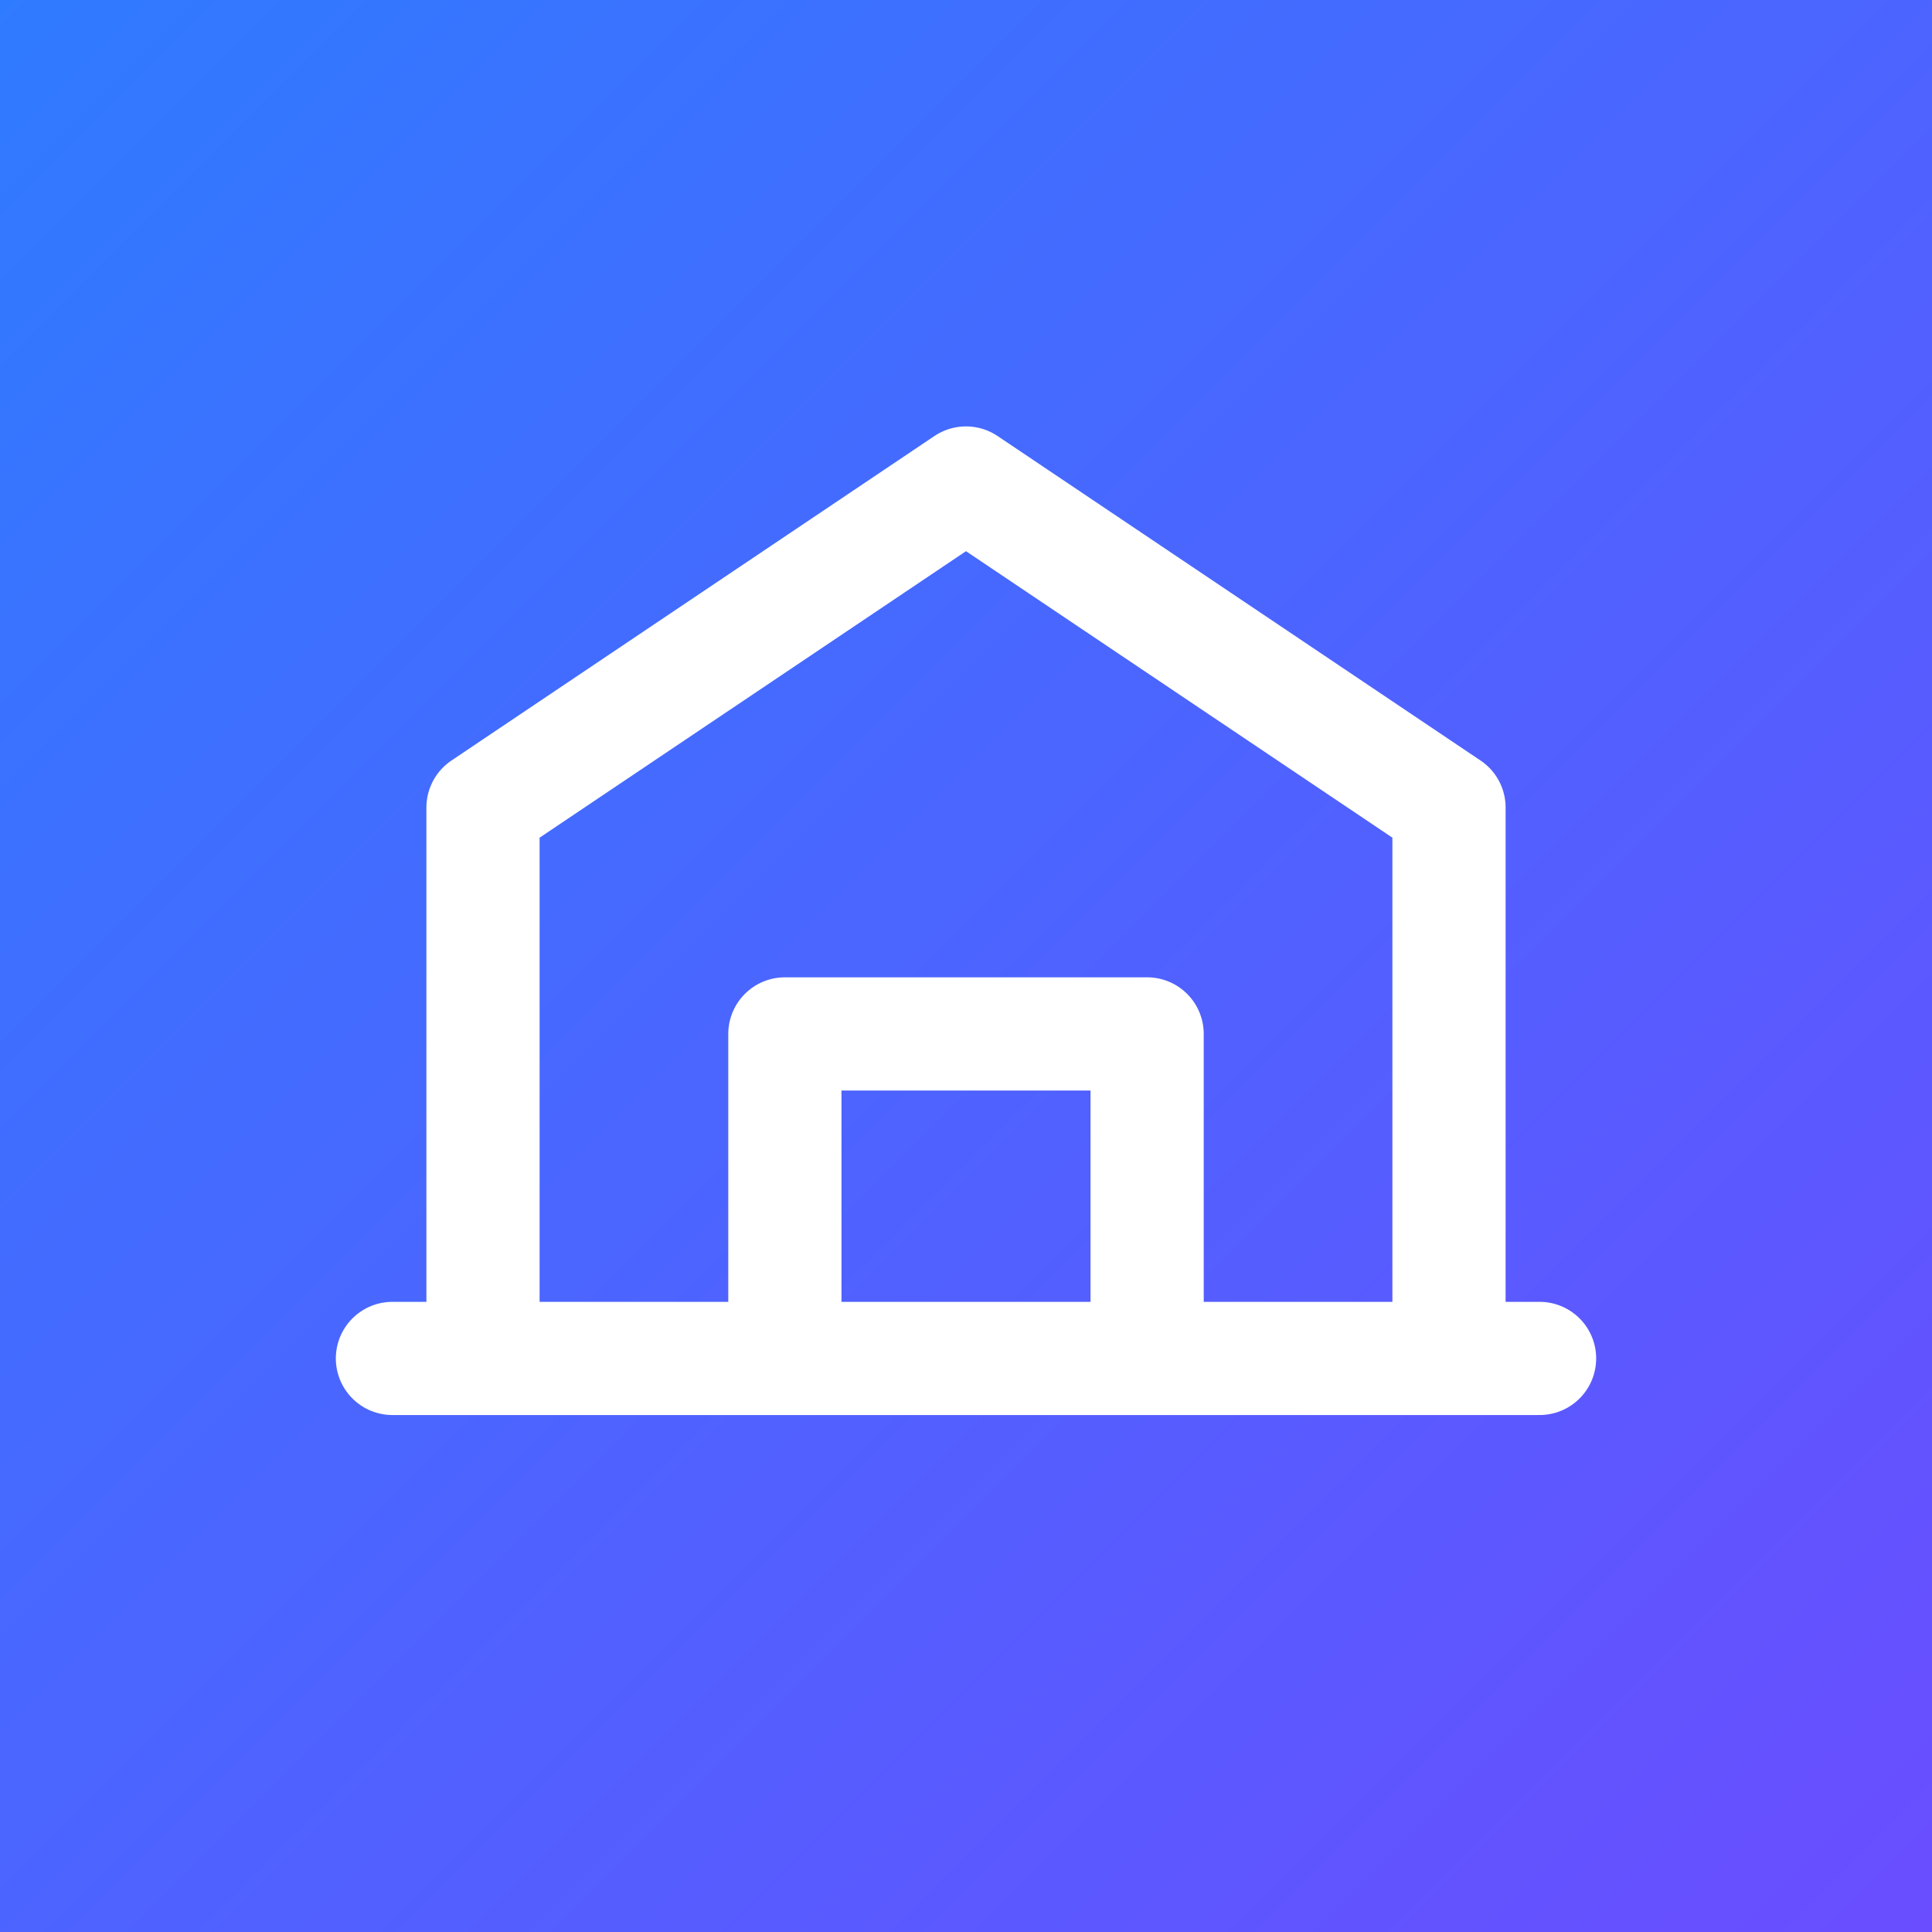
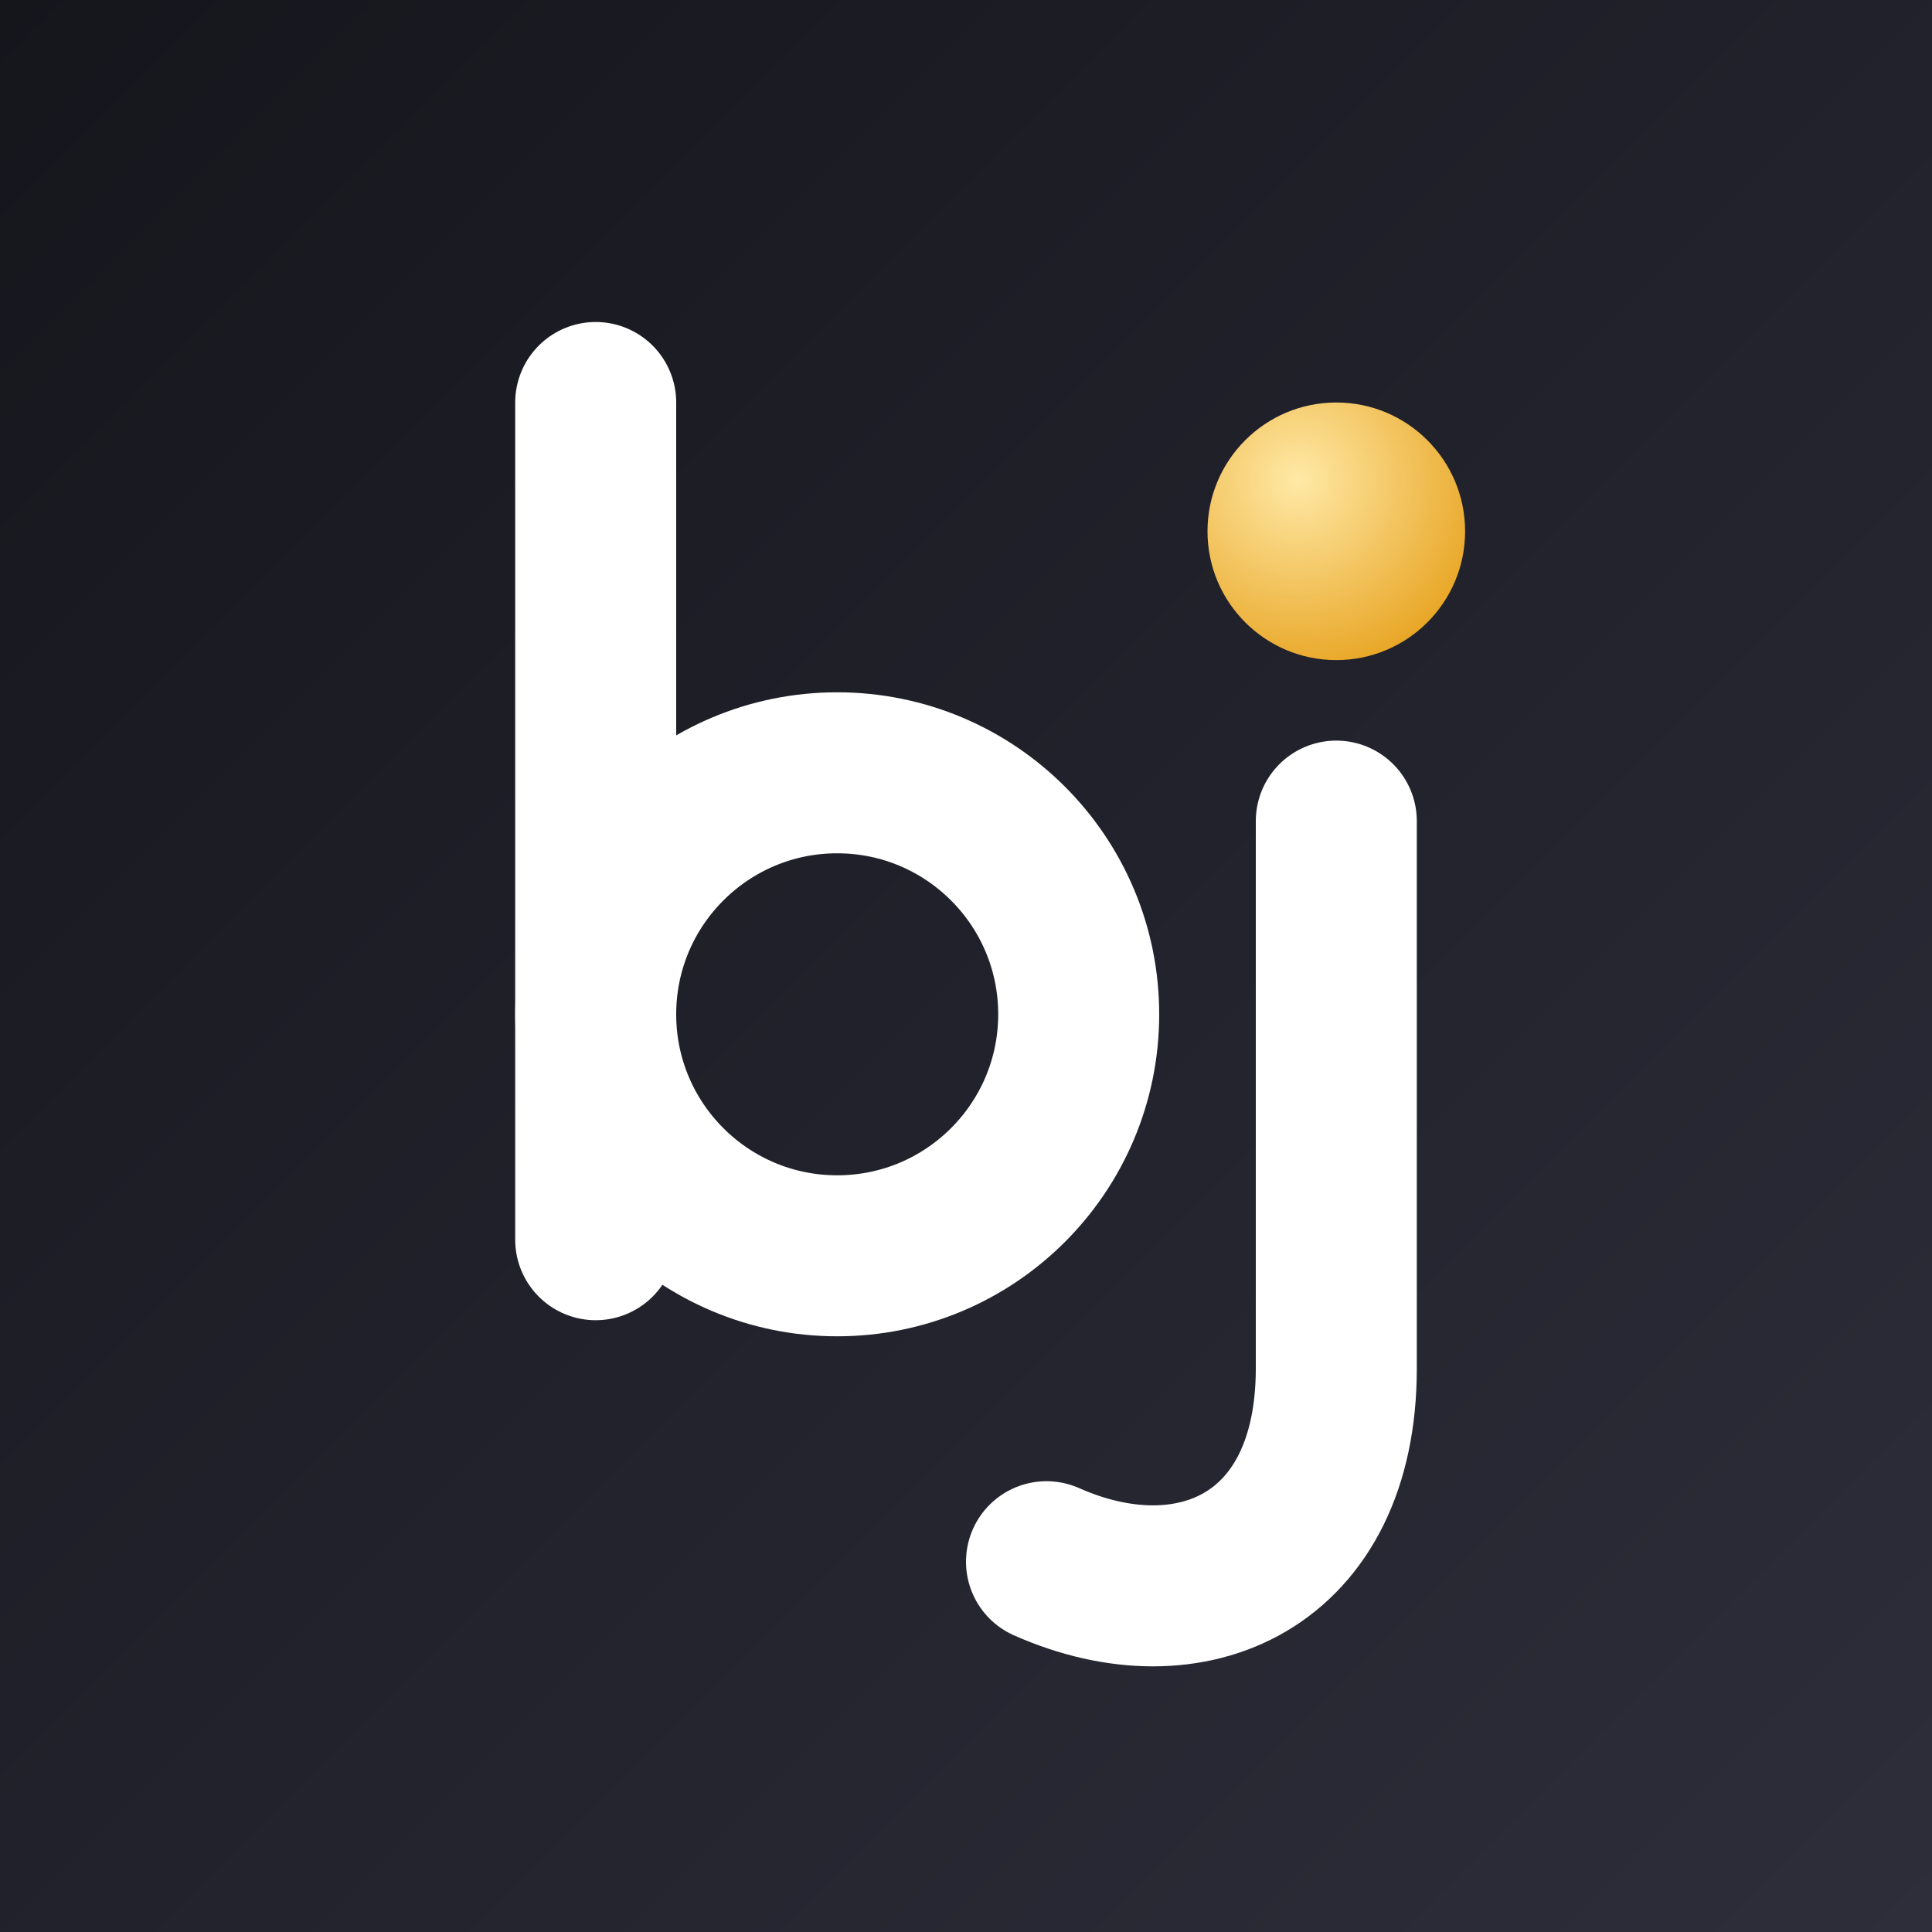
- <svg xmlns="http://www.w3.org/2000/svg" viewBox="0 0 512 512">
+ <svg xmlns="http://www.w3.org/2000/svg" viewBox="0 0 120 120">
  <defs>
    <linearGradient id="g" x1="0" y1="0" x2="1" y2="1">
-       <stop offset="0" stop-color="#2F7BFF" />
-       <stop offset="1" stop-color="#6A4DFF" />
+       <stop offset="0" stop-color="#15151C" />
+       <stop offset="1" stop-color="#2E2E3B" />
    </linearGradient>
+     <radialGradient id="c" cx=".35" cy=".3" r=".8">
+       <stop offset="0" stop-color="#FFE9A6" />
+       <stop offset="1" stop-color="#E7A21E" />
+     </radialGradient>
  </defs>
-   <rect width="512" height="512" fill="url(#g)" />
-   <g fill="none" stroke="#fff" stroke-width="30" stroke-linecap="round" stroke-linejoin="round">
-     <path d="M128 360V214l128-86 128 86v146" />
-     <path d="M208 360v-86h96v86" />
-     <path d="M104 360h304" />
+   <rect width="120" height="120" fill="url(#g)" />
+   <g transform="translate(3 1)">
+     <g fill="none" stroke="#fff" stroke-width="10" stroke-linecap="round" stroke-linejoin="round">
+       <path d="M34 24v52" />
+       <circle cx="49" cy="62" r="15" />
+       <path d="M80 50v34c0 12-9 16-18 12" />
+     </g>
+     <circle cx="80" cy="32" r="8" fill="url(#c)" />
  </g>
</svg>
